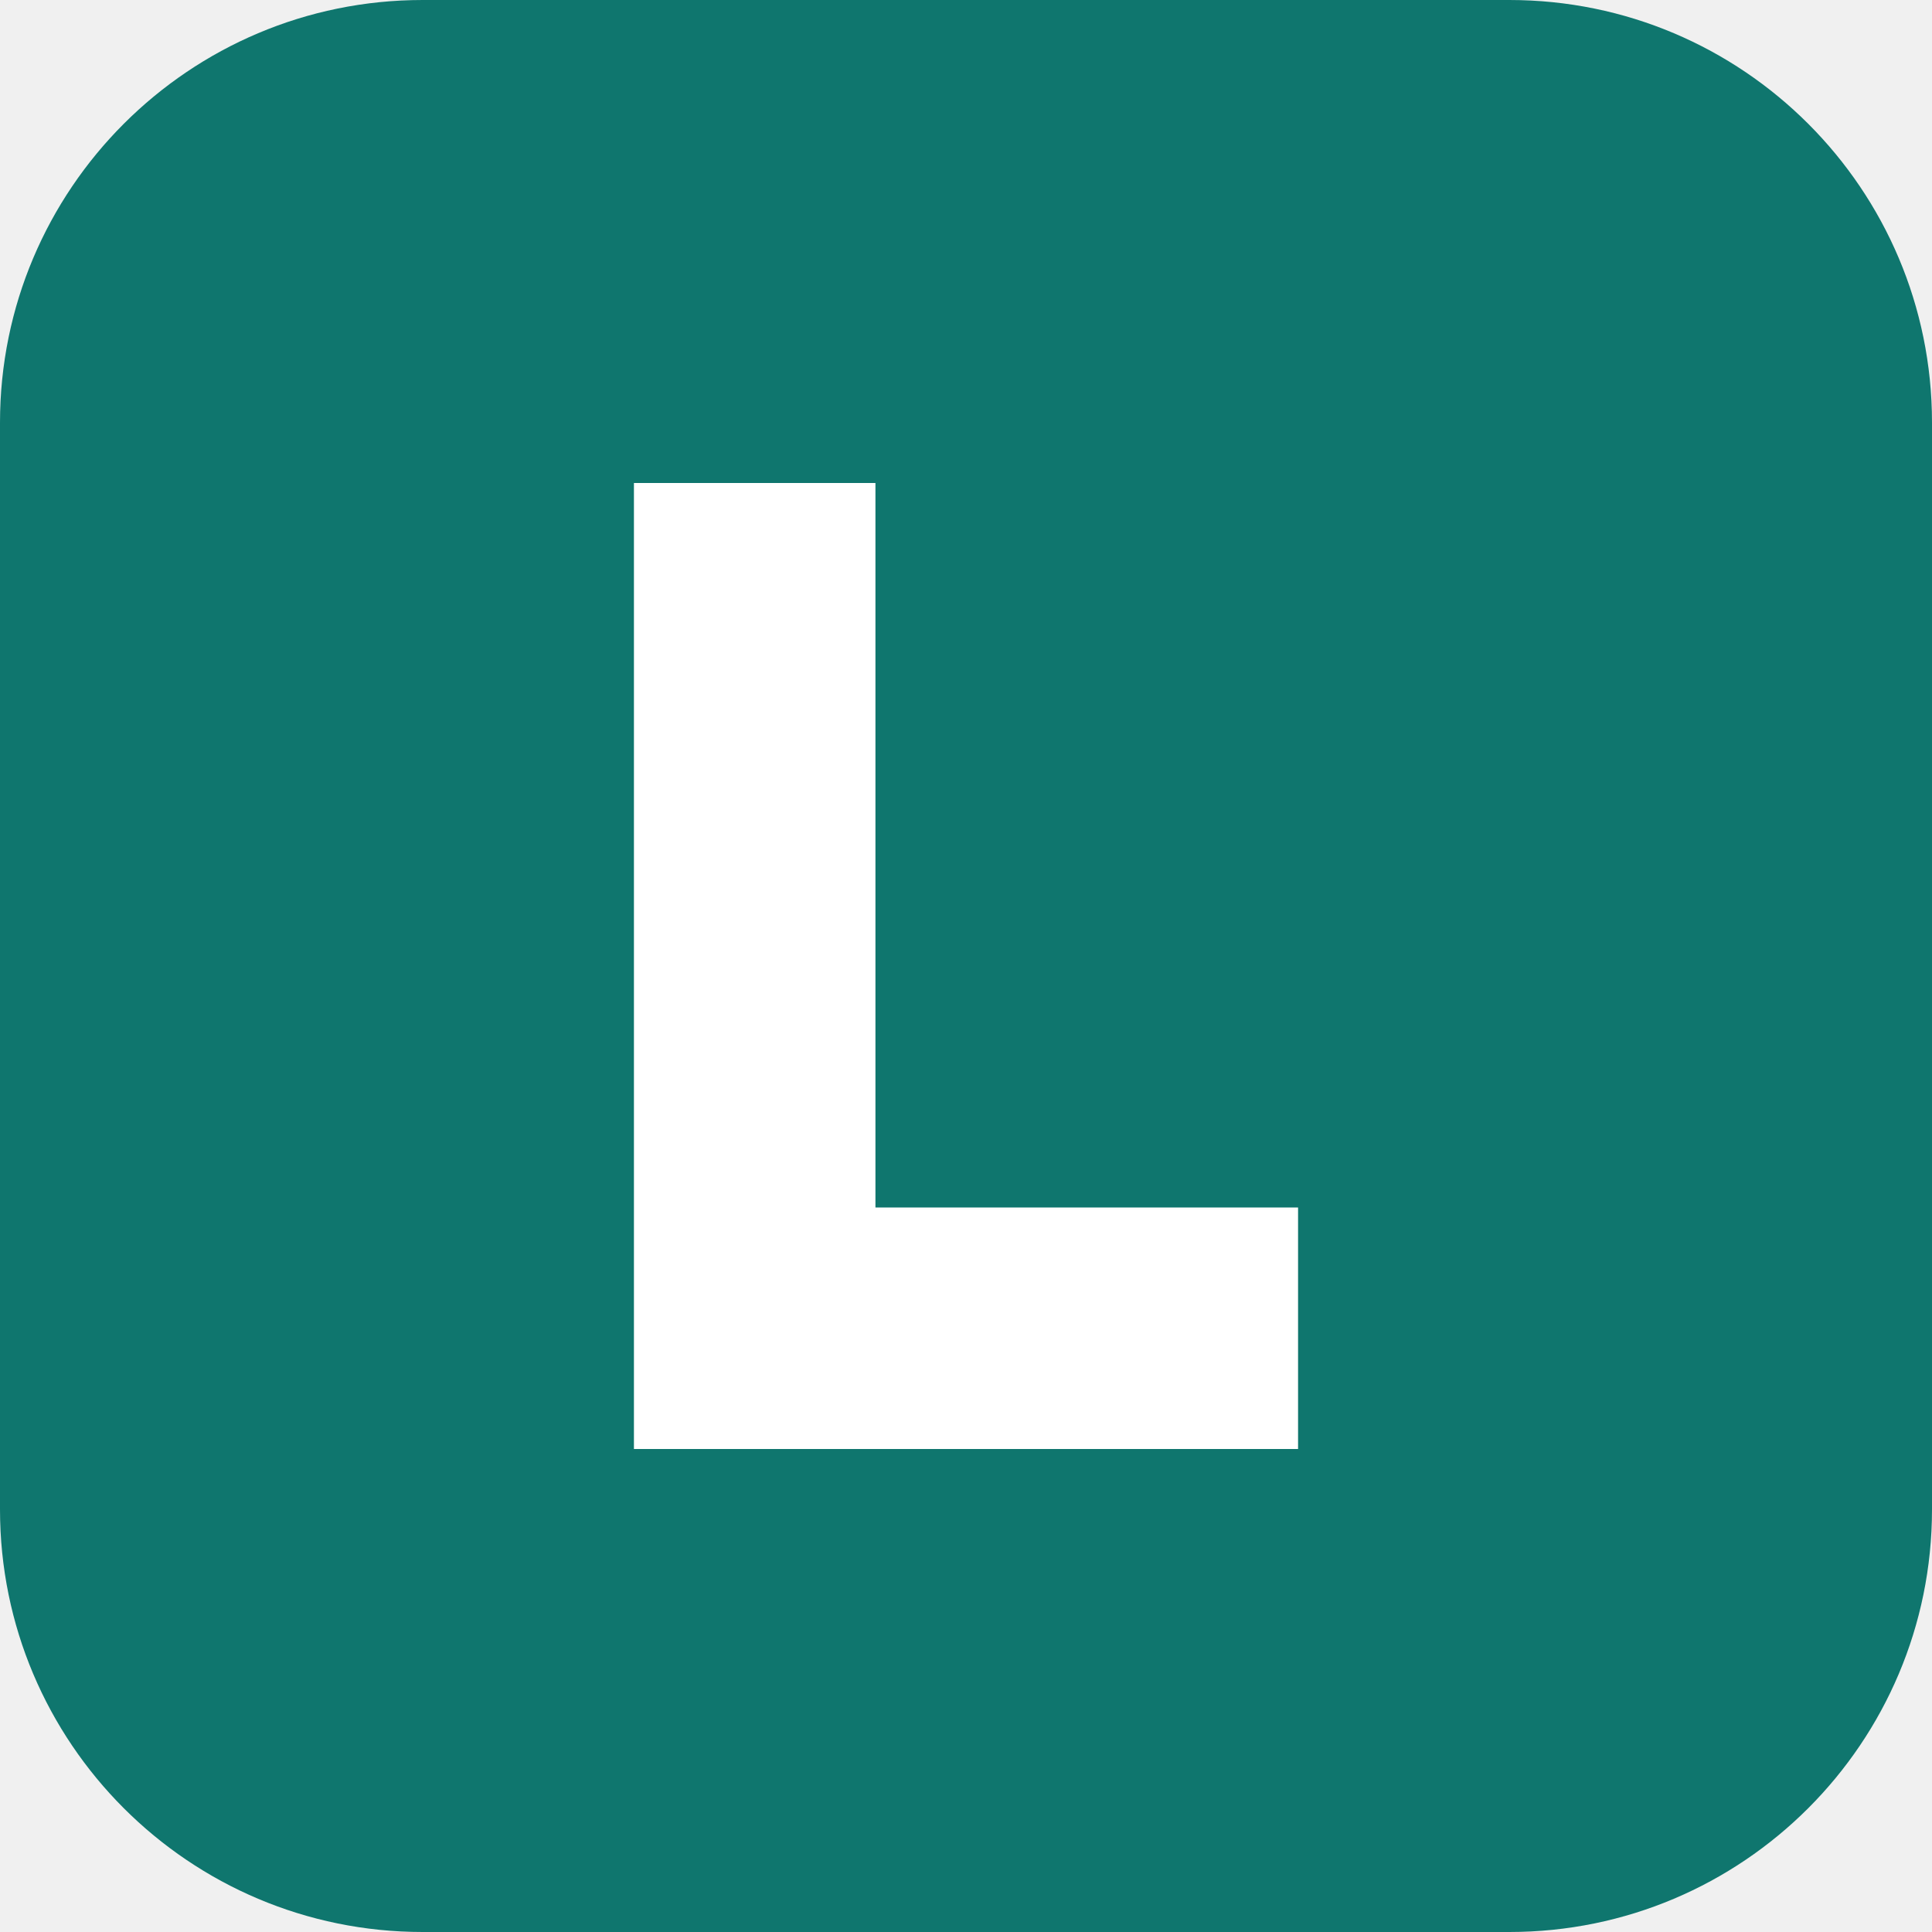
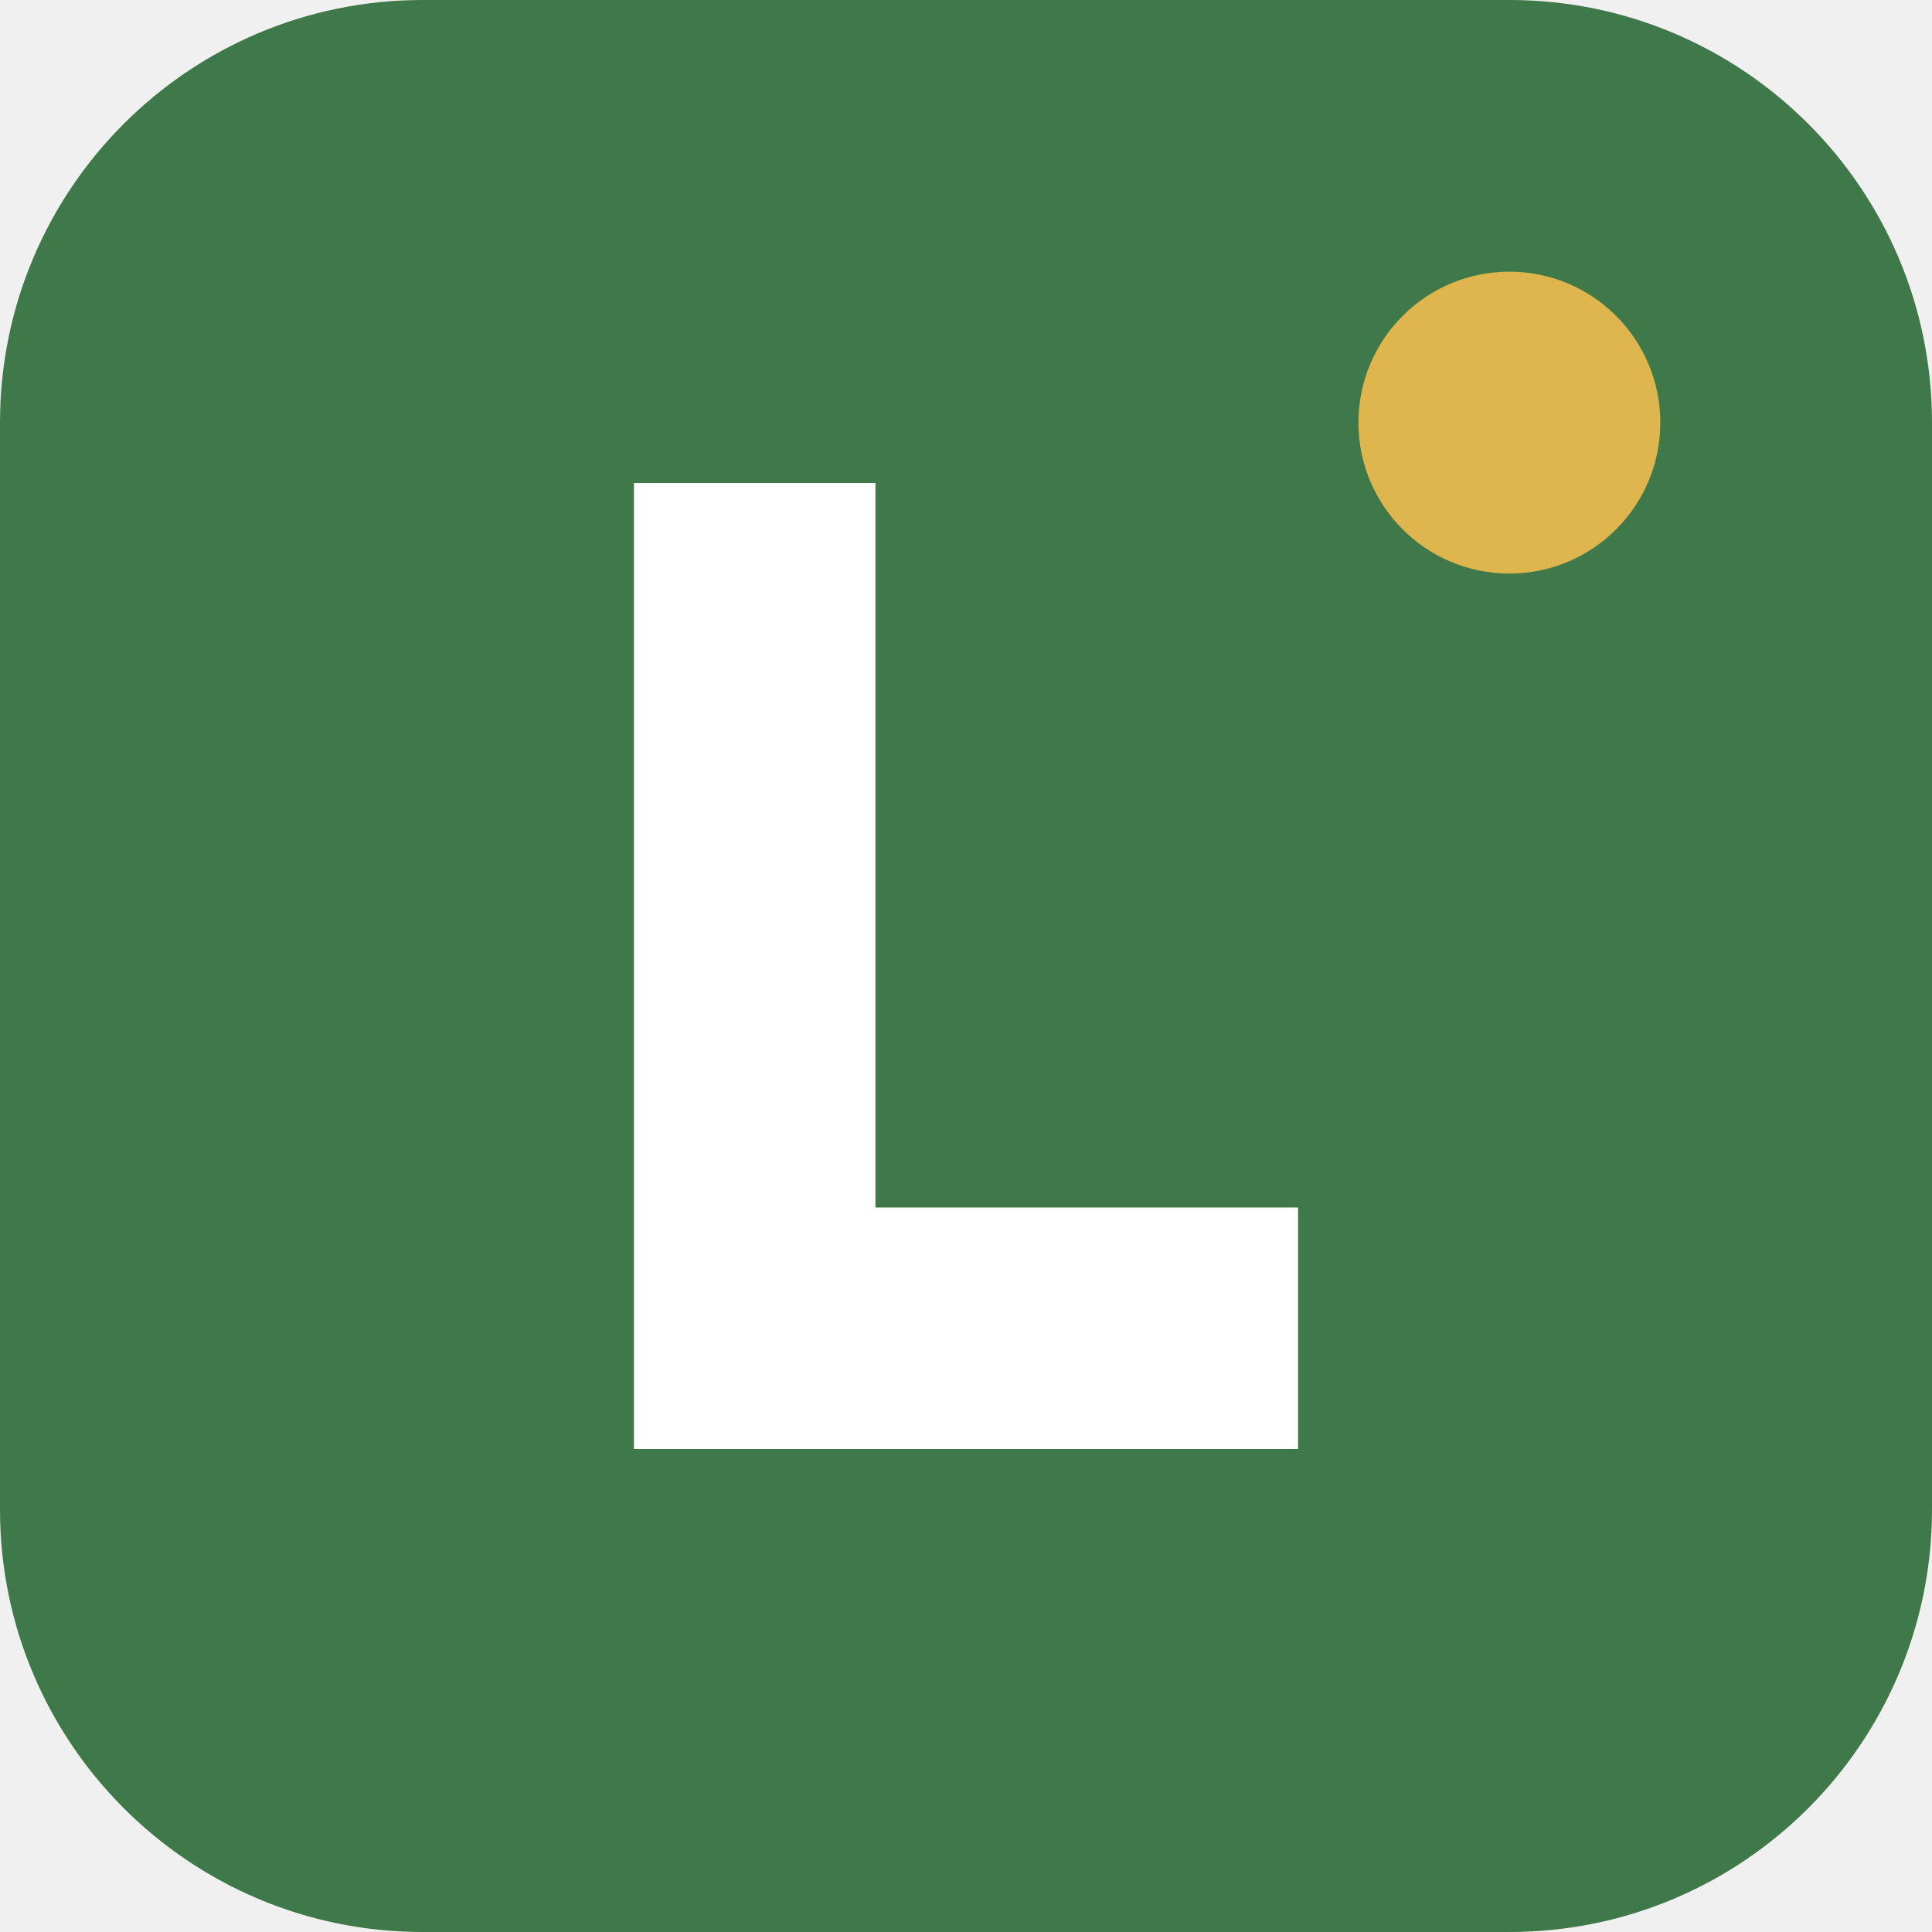
<svg xmlns="http://www.w3.org/2000/svg" viewBox="0 0 64 64" role="img" aria-label="Lutra">
-   <rect width="64" height="64" rx="14" fill="#0f766e" />
+   <rect width="64" height="64" rx="14" fill="#3f7849" />
+   <circle cx="50" cy="14" r="5" fill="#dfb64d" />
  <path d="M21 16h8v24h14v8H21z" fill="#ffffff" />
</svg>
